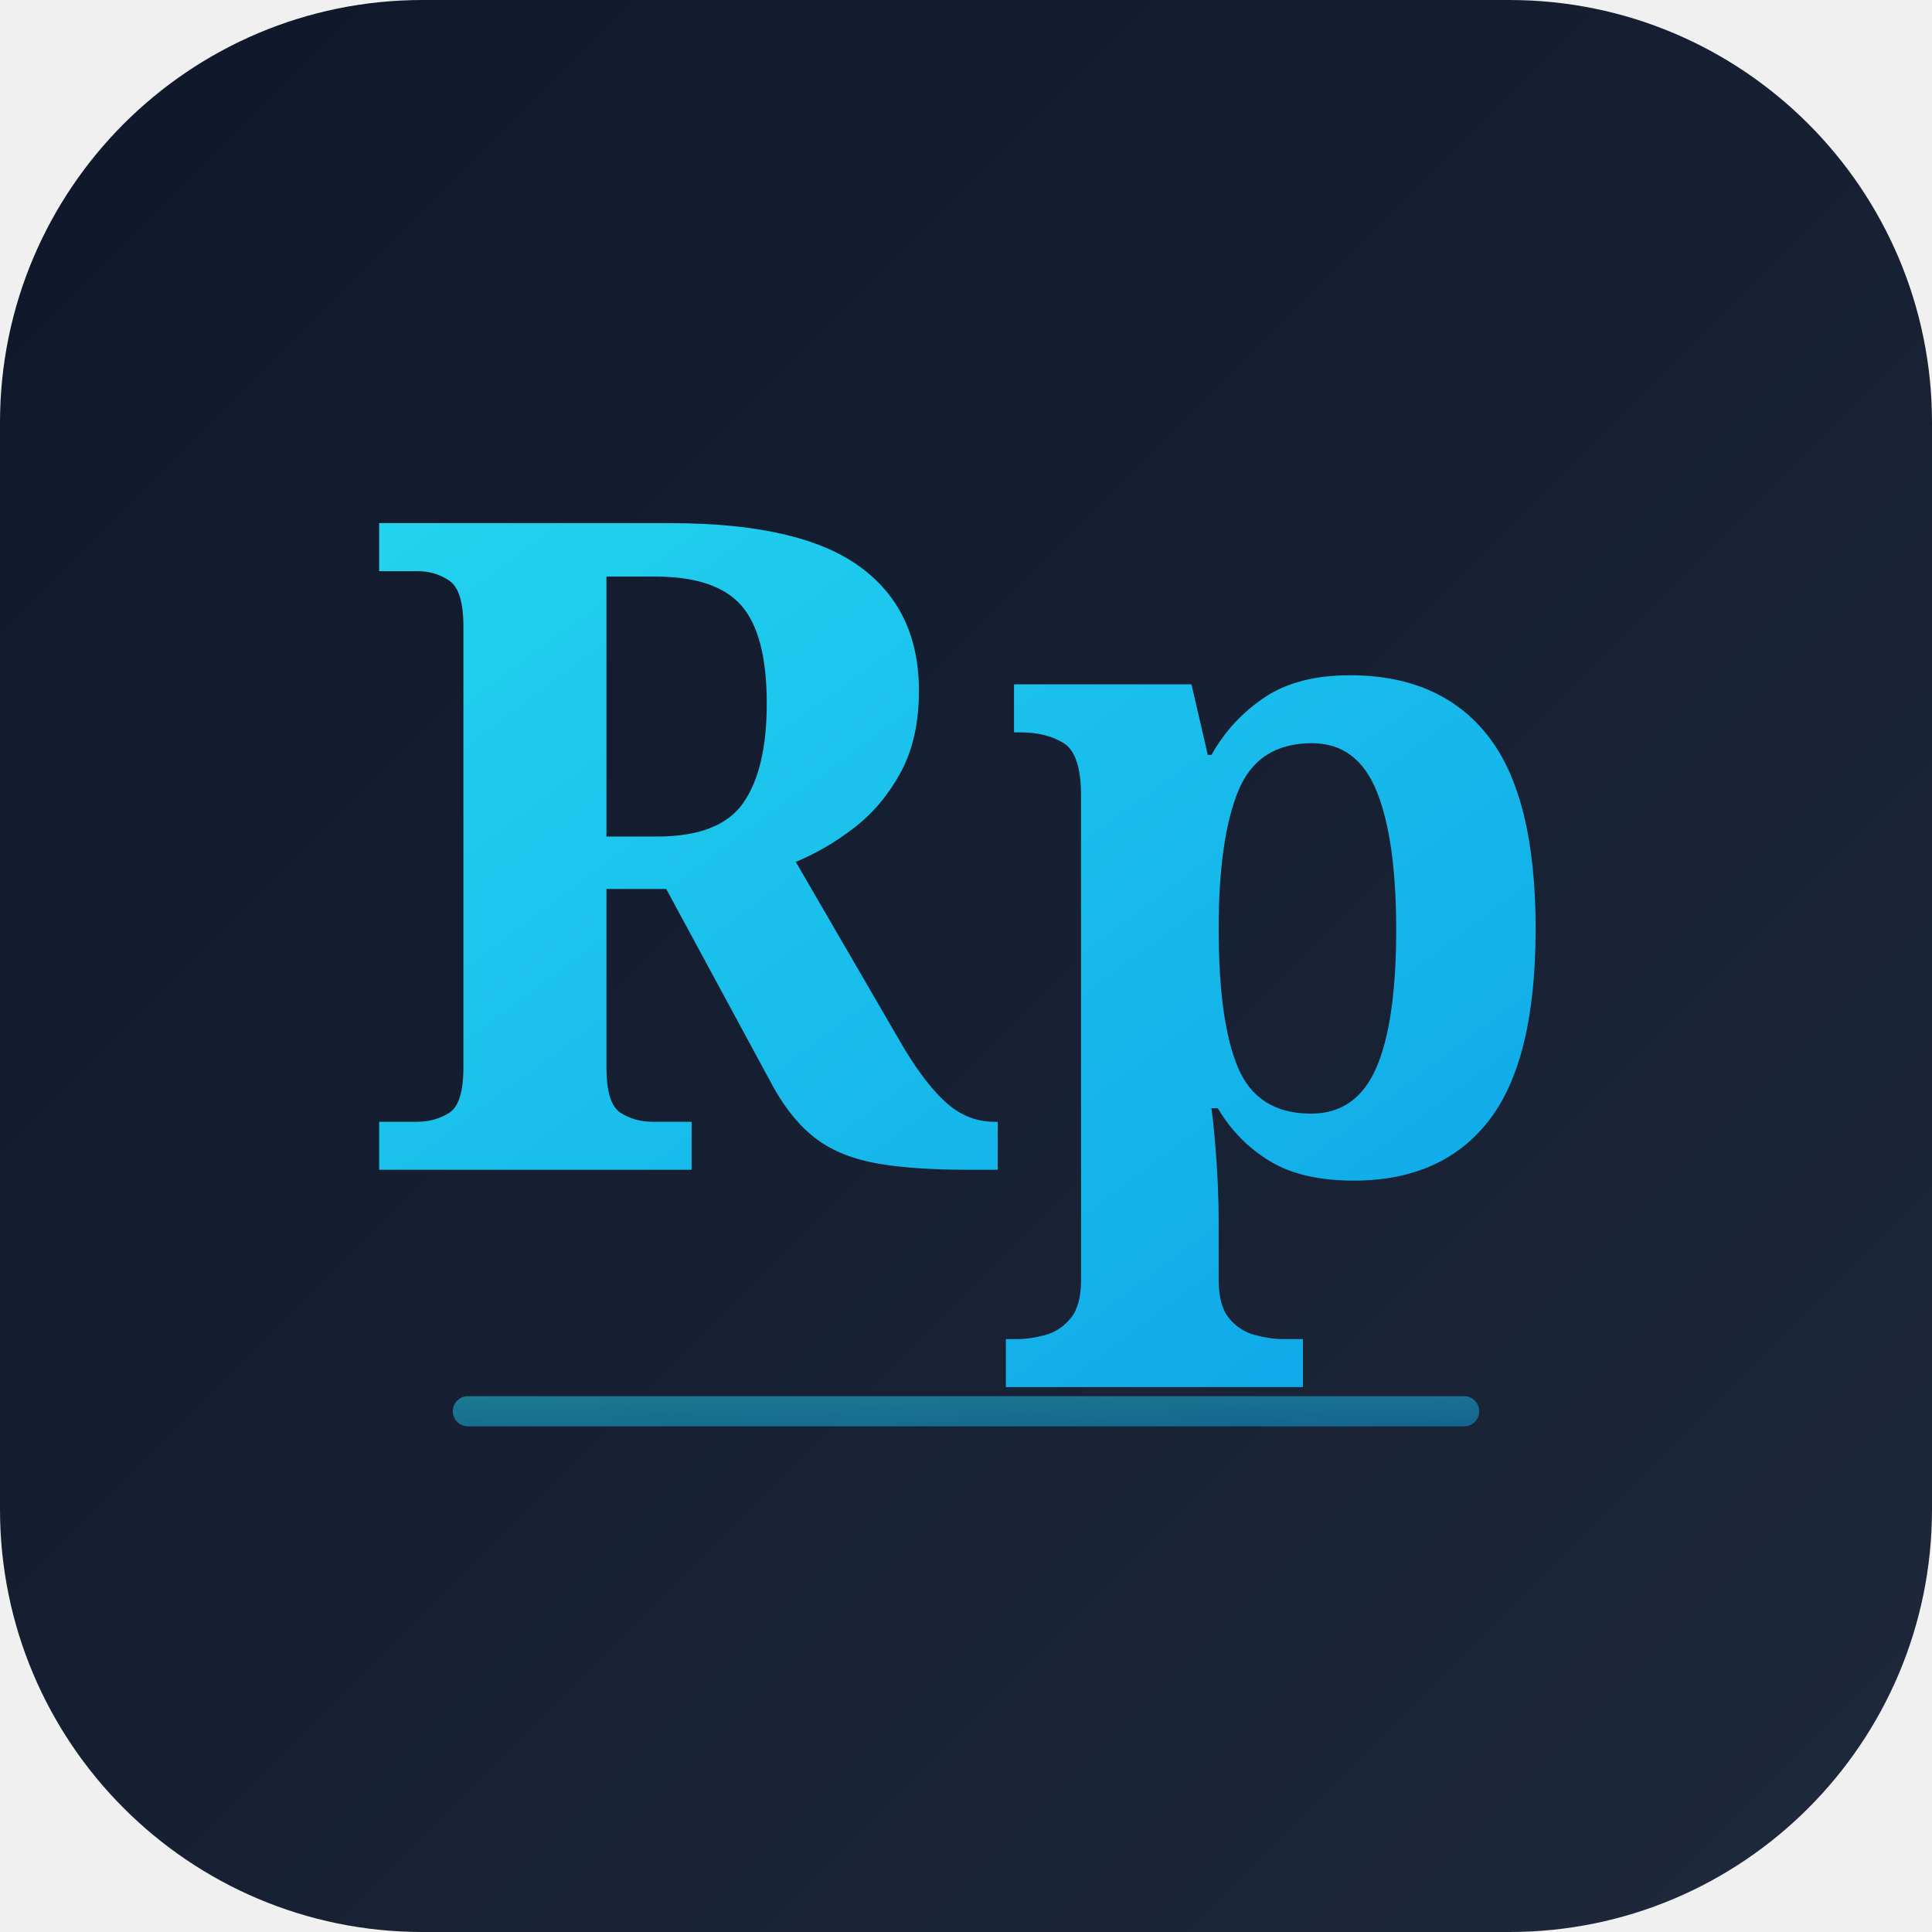
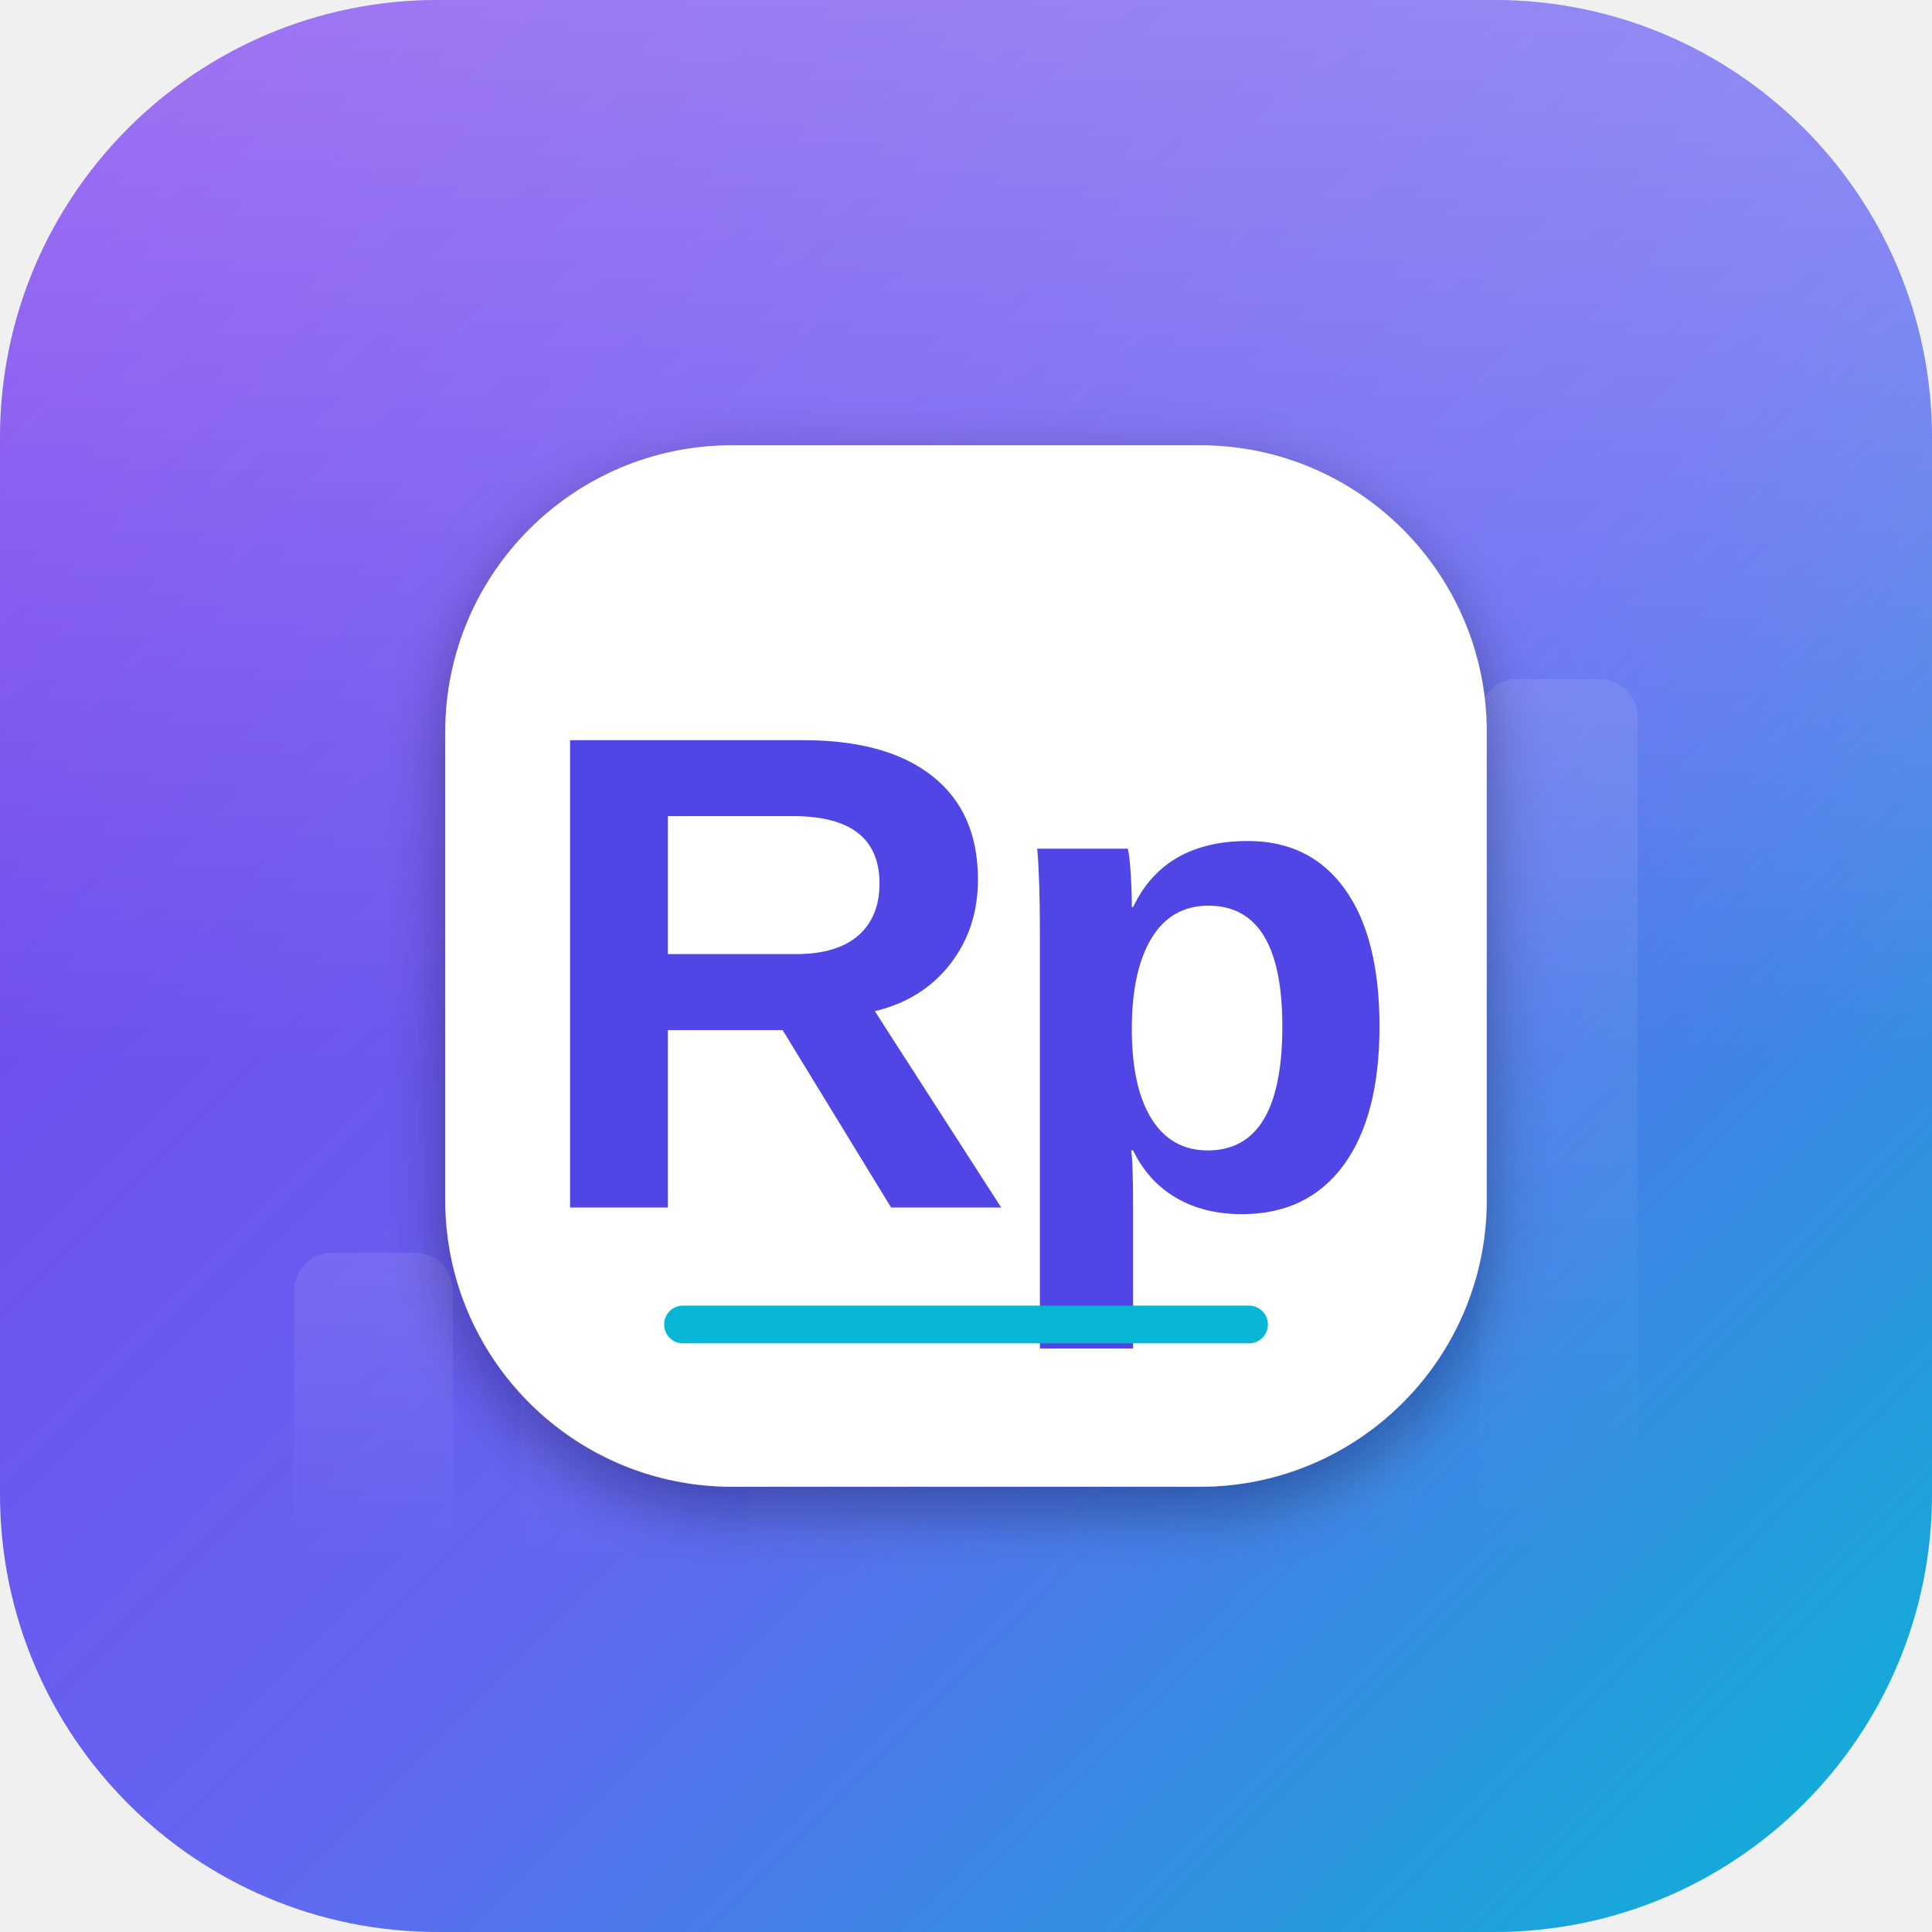
<svg xmlns="http://www.w3.org/2000/svg" viewBox="0 0 512 512" width="512" height="512">
  <defs>
    <linearGradient id="bg" x1="0%" y1="0%" x2="100%" y2="100%">
-       <stop offset="0%" style="stop-color:#0f172a" />
-       <stop offset="100%" style="stop-color:#1e293b" />
+       <stop offset="0%" stop-color="#7c3aed" />
+       <stop offset="55%" stop-color="#6366f1" />
+       <stop offset="100%" stop-color="#06b6d4" />
    </linearGradient>
-     <linearGradient id="accent" x1="0%" y1="0%" x2="100%" y2="100%">
-       <stop offset="0%" style="stop-color:#22d3ee" />
-       <stop offset="100%" style="stop-color:#0ea5e9" />
+     <linearGradient id="sheen" x1="0%" y1="0%" x2="0%" y2="100%">
+       <stop offset="0%" stop-color="#ffffff" stop-opacity="0.28" />
+       <stop offset="55%" stop-color="#ffffff" stop-opacity="0" />
    </linearGradient>
+     <linearGradient id="chart" x1="0%" y1="100%" x2="0%" y2="0%">
+       <stop offset="0%" stop-color="#ffffff" stop-opacity="0" />
+       <stop offset="100%" stop-color="#ffffff" stop-opacity="0.18" />
+     </linearGradient>
+     <filter id="shadow" x="-20%" y="-20%" width="140%" height="140%">
+       <feDropShadow dx="0" dy="6" stdDeviation="8" flood-color="#0b1220" flood-opacity="0.35" />
+     </filter>
  </defs>
-   <rect width="512" height="512" rx="112" ry="112" fill="url(#bg)" />
-   <text x="256" y="310" font-family="Georgia, serif" font-weight="700" font-size="240" text-anchor="middle" fill="url(#accent)">Rp</text>
-   <rect x="120" y="370" width="272" height="8" rx="4" fill="url(#accent)" opacity="0.5" />
+   <rect width="512" height="512" rx="116" ry="116" fill="url(#bg)" />
+   <g opacity="0.55">
+     <rect x="78" y="332" width="42" height="80" rx="10" fill="url(#chart)" />
+     <rect x="138" y="296" width="42" height="116" rx="10" fill="url(#chart)" />
+     <rect x="198" y="252" width="42" height="160" rx="10" fill="url(#chart)" />
+     <rect x="332" y="220" width="42" height="192" rx="10" fill="url(#chart)" />
+     <rect x="392" y="180" width="42" height="232" rx="10" fill="url(#chart)" />
+   </g>
+   <rect width="512" height="512" rx="116" ry="116" fill="url(#sheen)" />
+   <g filter="url(#shadow)">
+     <rect x="118" y="118" width="276" height="276" rx="76" ry="76" fill="#ffffff" />
+   </g>
+   <text x="256" y="320" font-family="-apple-system, BlinkMacSystemFont, 'SF Pro Display', 'Helvetica Neue', Arial, sans-serif" font-weight="800" font-size="180" letter-spacing="-6" text-anchor="middle" fill="#4f46e5">Rp</text>
+   <rect x="176" y="346" width="160" height="10" rx="5" fill="#06b6d4" />
+   <path d="M340 156 l28 0 l0 28 m0 -28 l-46 46" stroke="#ffffff" stroke-width="10" stroke-linecap="round" stroke-linejoin="round" fill="none" opacity="0.9" />
</svg>
